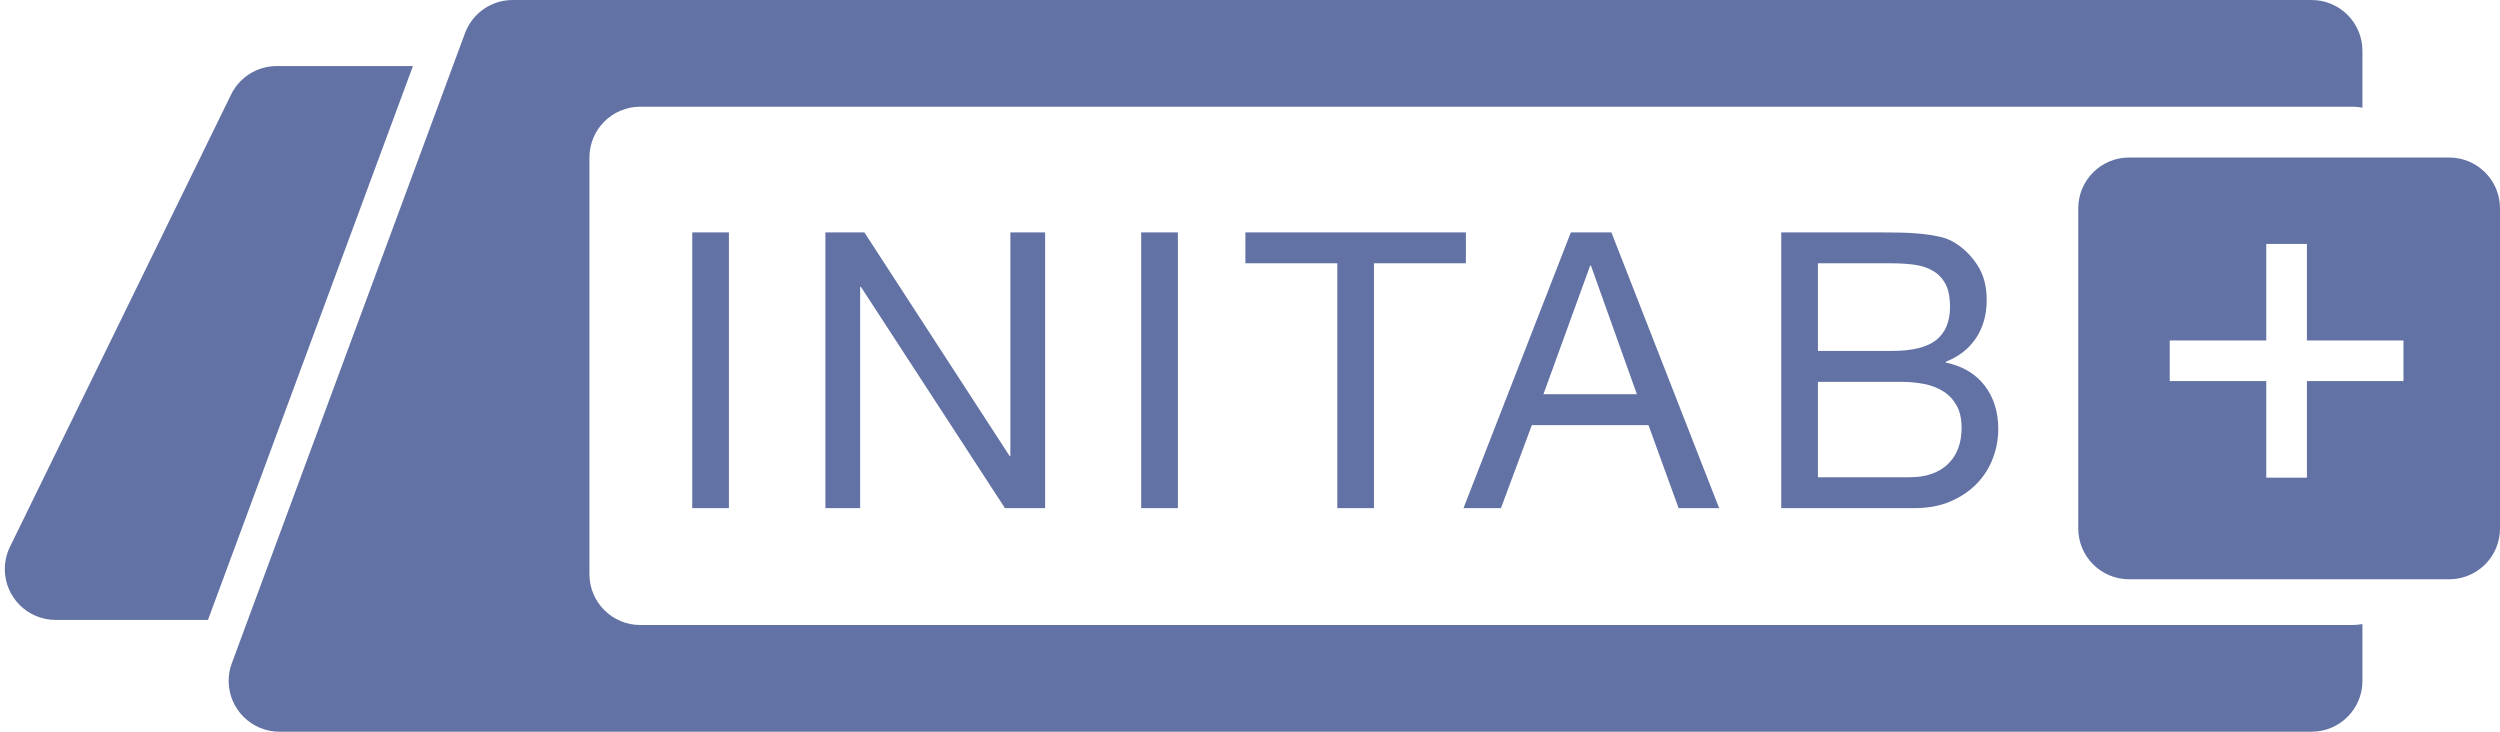
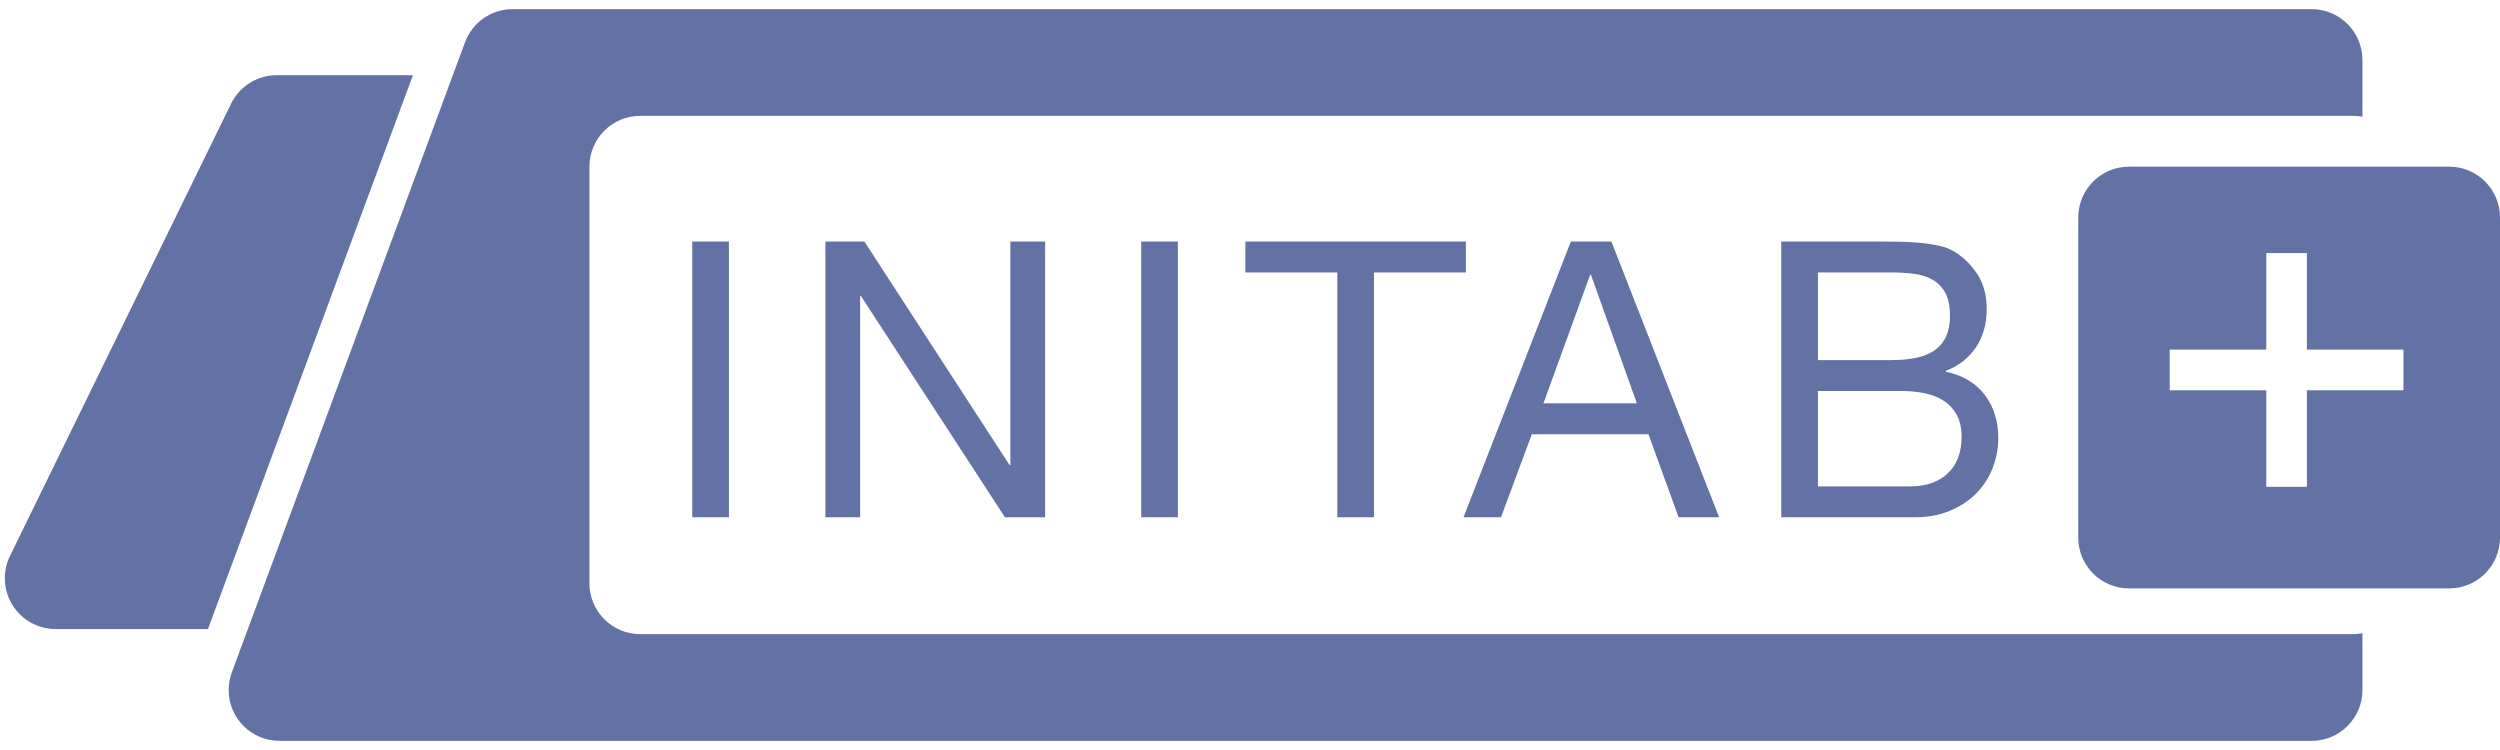
- <svg xmlns="http://www.w3.org/2000/svg" width="492px" height="144px" viewBox="0 0 492 144" version="1.1" class="injected-svg initab-logo" data-src="img/initab_logo.svg">
+ <svg xmlns="http://www.w3.org/2000/svg" width="100px" height="30px" viewBox="0 0 492 144" version="1.1" class="injected-svg initab-logo" data-src="img/initab_logo.svg">
  <defs />
  <g id="Page-1" stroke="none" stroke-width="1" fill="none" fill-rule="evenodd">
    <g id="Group-5" fill="#6272A4">
      <path d="M81.266,13 L54.46,13 C50.641,13 47.154,15.176 45.477,18.608 L1.964,107.608 C1.295,108.975 0.948,110.478 0.948,112 C0.948,117.523 5.425,122 10.948,122 L40.928,122 L81.266,13 Z" id="Combined-Shape" />
      <path d="M464.927,21.186 L464.927,10 C464.927,4.477 460.45,-1.01437955e-15 454.927,0 L100.889,0 C96.705,-2.94762045e-15 92.963,2.605 91.511,6.529 L45.622,130.529 C45.21,131.64 45,132.815 45,134 C45,139.523 49.477,144 55,144 L454.927,144 C460.45,144 464.927,139.523 464.927,134 L464.927,122.814 C464.303,122.936 463.659,123 463,123 L126,123 C120.477,123 116,118.523 116,113 L116,31 C116,25.477 120.477,21 126,21 L463,21 C463.659,21 464.303,21.064 464.927,21.186 Z" id="Combined-Shape" />
      <path d="M136.232,45.736 L136.232,100 L143.452,100 L143.452,45.736 L136.232,45.736 Z M162.436,45.736 L162.436,100 L169.276,100 L169.276,56.452 L169.428,56.452 L197.776,100 L205.68,100 L205.68,45.736 L198.84,45.736 L198.84,89.74 L198.688,89.74 L170.112,45.736 L162.436,45.736 Z M224.588,45.736 L224.588,100 L231.808,100 L231.808,45.736 L224.588,45.736 Z M263.18,51.816 L245.092,51.816 L245.092,45.736 L288.488,45.736 L288.488,51.816 L270.4,51.816 L270.4,100 L263.18,100 L263.18,51.816 Z M303.748,77.58 L322.14,77.58 L313.096,52.272 L312.944,52.272 L303.748,77.58 Z M309.144,45.736 L317.124,45.736 L338.328,100 L330.348,100 L324.42,83.66 L301.468,83.66 L295.388,100 L288.016,100 L309.144,45.736 Z M357.768,69.068 L372.208,69.068 C376.312,69.068 379.263,68.346 381.062,66.902 C382.861,65.458 383.76,63.292 383.76,60.404 C383.76,58.479 383.456,56.959 382.848,55.844 C382.24,54.729 381.404,53.868 380.34,53.26 C379.276,52.652 378.047,52.259 376.654,52.082 C375.261,51.905 373.779,51.816 372.208,51.816 L357.768,51.816 L357.768,69.068 Z M350.548,45.736 L370.232,45.736 C371.397,45.736 372.651,45.749 373.994,45.774 C375.337,45.799 376.667,45.875 377.984,46.002 C379.301,46.129 380.53,46.319 381.67,46.572 C382.81,46.825 383.785,47.205 384.596,47.712 C386.369,48.776 387.877,50.245 389.118,52.12 C390.359,53.995 390.98,56.3 390.98,59.036 C390.98,61.924 390.283,64.419 388.89,66.522 C387.497,68.625 385.508,70.183 382.924,71.196 L382.924,71.348 C386.268,72.057 388.827,73.577 390.6,75.908 C392.373,78.239 393.26,81.076 393.26,84.42 C393.26,86.396 392.905,88.321 392.196,90.196 C391.487,92.071 390.435,93.73 389.042,95.174 C387.649,96.618 385.926,97.783 383.874,98.67 C381.822,99.557 379.453,100 376.768,100 L350.548,100 L350.548,45.736 Z M357.768,93.92 L375.856,93.92 C379.048,93.92 381.543,93.059 383.342,91.336 C385.141,89.613 386.04,87.232 386.04,84.192 C386.04,82.419 385.711,80.949 385.052,79.784 C384.393,78.619 383.519,77.694 382.43,77.01 C381.341,76.326 380.087,75.845 378.668,75.566 C377.249,75.287 375.78,75.148 374.26,75.148 L357.768,75.148 L357.768,93.92 Z" id="INITAB" />
      <path d="M454,67 L454,48 L446,48 L446,67 L427,67 L427,75 L446,75 L446,94 L454,94 L454,75 L473,75 L473,67 L454,67 Z M419,31 L482,31 C487.523,31 492,35.477 492,41 L492,104 C492,109.523 487.523,114 482,114 L419,114 C413.477,114 409,109.523 409,104 L409,41 L409,41 C409,35.477 413.477,31 419,31 L419,31 Z" id="Combined-Shape" />
    </g>
  </g>
</svg>
